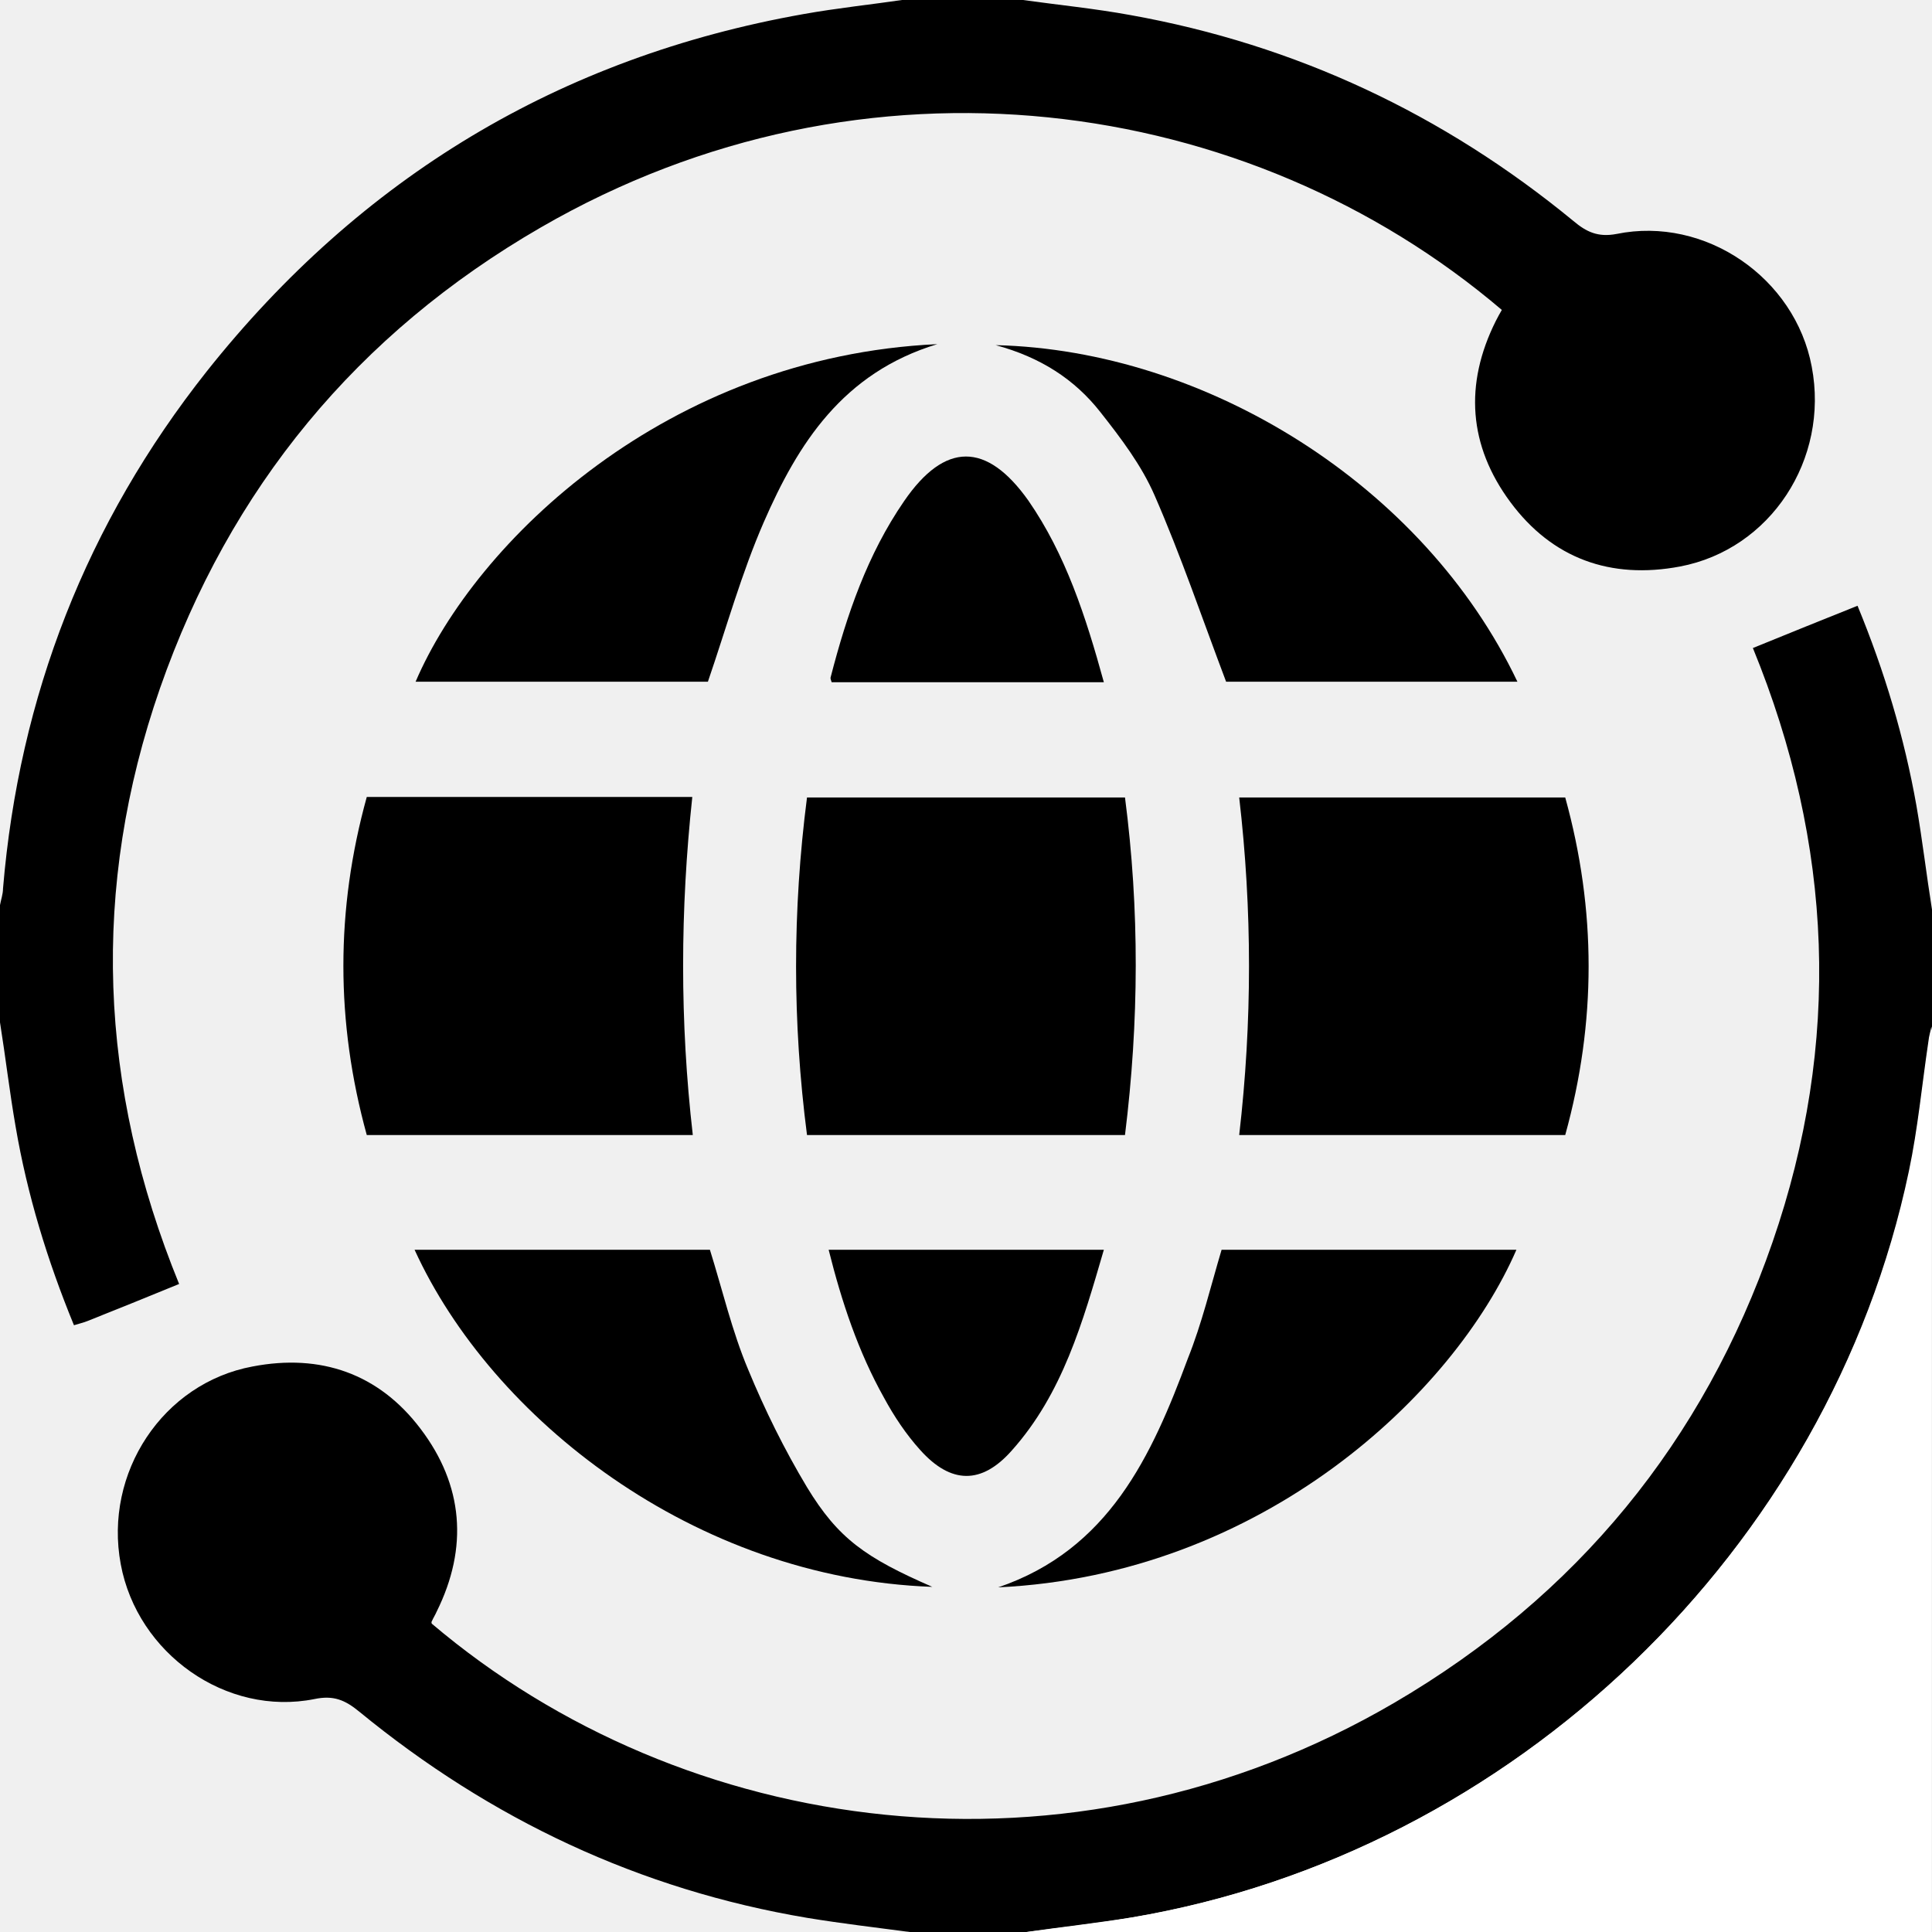
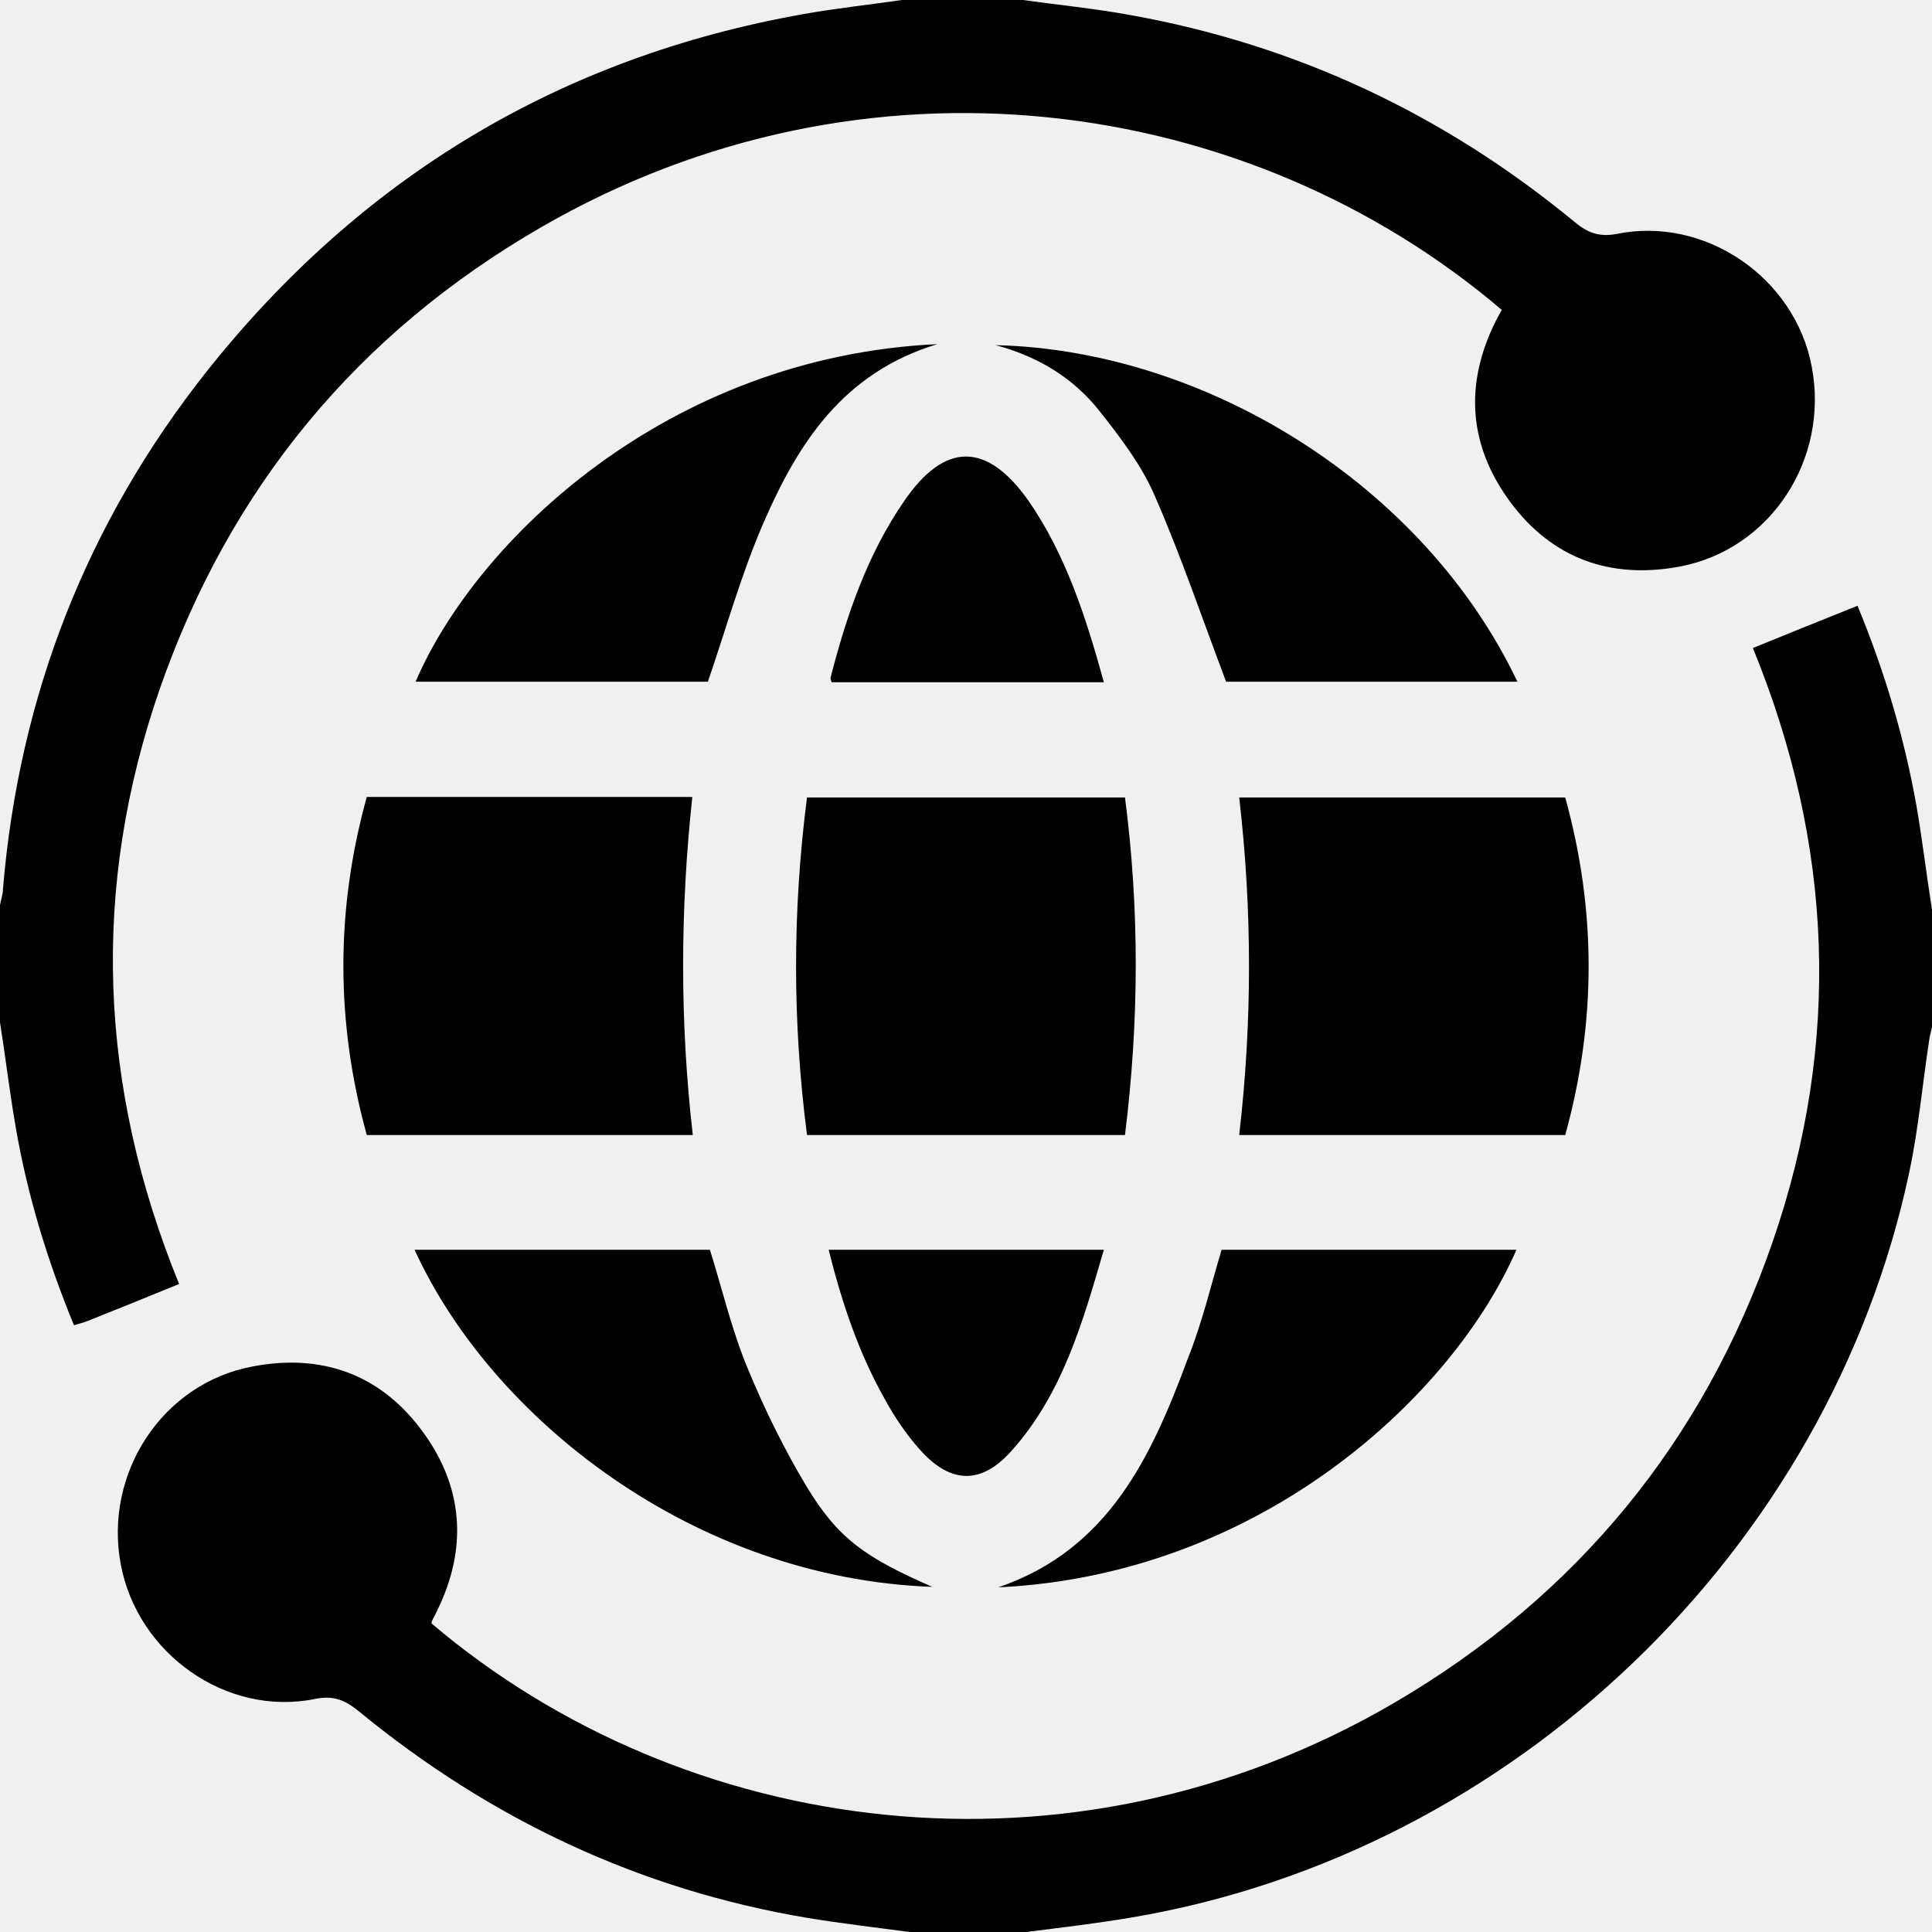
<svg xmlns="http://www.w3.org/2000/svg" version="1.1" id="Layer_1" x="0px" y="0px" viewBox="0 0 384 384" style="enable-background:new 0 0 384 384;" xml:space="preserve">
  <style type="text/css">
	.st0{fill:#FFFFFF;}
</style>
  <g>
    <path d="M203.3,0c7.2,1,14.3,1.7,21.4,3c32.9,5.9,62.2,19.7,88,40.9c2.6,2.2,4.9,3.3,8.6,2.6c17.6-3.6,35.5,8.7,38.8,26.4   c3.5,18.4-8.2,36.3-26.2,39.7c-13.8,2.6-25.4-1.6-33.7-12.8c-8.3-11.2-9.2-23.4-2.9-36c0.4-0.8,0.8-1.5,1.2-2.2   C248.1,18.7,172,7.9,107.5,45.2C71,66.3,45.7,97,31.8,136.8C18,176.5,19.6,216,35.6,255.2c-6.3,2.6-12.3,5-18.3,7.4   c-0.8,0.3-1.6,0.5-2.6,0.8c-5.3-12.9-9.3-26-11.6-39.5c-1.2-6.9-2-13.8-3.1-20.7c0-7.8,0-15.5,0-23.3c0.2-1.1,0.6-2.2,0.6-3.3   C3.8,138.4,17.2,104,41.1,73.8c30.6-38.5,70.1-62.4,118.6-71c6.7-1.2,13.5-1.9,20.3-2.9C187.8,0,195.5,0,203.3,0z" />
    <path d="M180.8,384c-6.8-0.9-13.6-1.7-20.3-2.8c-33.4-5.6-63-19.6-89.1-41c-2.8-2.3-5.1-3.3-8.9-2.5c-17.5,3.5-35.2-9-38.5-26.8   c-3.4-18.2,8.4-36,26.2-39.3C63.7,269,75.3,273,83.6,284c8.5,11.2,9.5,23.6,3.2,36.3c-0.3,0.7-0.7,1.3-1,2c-0.1,0.1,0,0.2,0,0.4   c50.1,42.5,126.6,53.6,191.4,15.7c36.2-21.2,61.4-51.9,75.1-91.5c13.7-39.6,12.1-79-3.9-118.1c7.1-2.9,13.8-5.6,20.8-8.4   c5.4,13.1,9.3,26.2,11.7,39.7c1.2,6.9,2,13.8,3.1,20.7c0,7.8,0,15.5,0,23.3c-0.2,1-0.5,1.9-0.6,2.9c-1.3,8.6-2.1,17.4-3.9,25.9   C363.6,308,300.8,368.3,225,381.1c-7,1.2-14,2-21,2.9C196.3,384,188.5,384,180.8,384z" />
-     <path class="st0" d="M204,384c7-1,14.1-1.8,21-2.9c75.7-12.8,138.6-73.1,154.4-148.3c1.8-8.5,2.6-17.2,3.9-25.9   c0.1-1,0.4-1.9,0.6-2.9c0,60,0,120,0,180C324,384,264,384,204,384z" />
    <path d="M137.7,225.6c-21.9,0-43.2,0-64.8,0c-6.2-22.5-6.2-44.8,0-67.2c21.6,0,42.9,0,64.7,0C135.2,180.8,135.1,203,137.7,225.6z" />
    <path d="M246.3,225.6c2.6-22.5,2.6-44.7,0-67.1c21.7,0,43.1,0,64.8,0c6.2,22.4,6.2,44.7,0,67.1   C289.5,225.6,268.2,225.6,246.3,225.6z" />
    <path d="M223.6,225.6c-21.2,0-42.1,0-63.2,0c-2.9-22.4-2.9-44.6,0-67.1c21.1,0,42,0,63.2,0C226.5,180.8,226.4,203,223.6,225.6z" />
    <path d="M243.7,135.5c-4.8-12.7-9-25.1-14.2-37c-2.6-6-6.7-11.4-10.8-16.6c-5.1-6.5-11.9-10.9-20.8-13.3   c41.8,1,85.1,27.8,103.7,66.9C282,135.5,262.5,135.5,243.7,135.5z" />
    <path d="M242.8,248.4c19.4,0,39,0,58.6,0c-12.4,28.6-50.4,64.6-103,67.1c22-7.5,30.5-26.1,37.7-45.5   C238.9,263,240.6,255.8,242.8,248.4z" />
    <path d="M186.3,68.4c-18.8,5.7-27.7,19.8-34.5,35.4c-4.4,10.1-7.4,20.9-11.1,31.7c-18.9,0-38.5,0-58.1,0   C94.6,107.5,132.6,70.9,186.3,68.4z" />
    <path d="M82.4,248.4c19.6,0,39.2,0,58.7,0c2.5,8,4.4,16.2,7.6,23.8c3.3,8,7.2,15.9,11.7,23.4c6.2,10.2,11.6,14,24.9,19.8   C137.9,313.7,97.7,281.9,82.4,248.4z" />
    <path d="M219.4,135.6c-18.4,0-36.2,0-54.1,0c-0.1-0.4-0.3-0.7-0.2-1c3.2-12.4,7.3-24.4,14.6-35c8.1-11.8,16.4-11.8,24.7-0.1   C211.8,110.2,215.8,122.5,219.4,135.6z" />
    <path d="M164.7,248.4c18.3,0,36.3,0,54.7,0c-4.2,14.4-8.2,28.6-18.3,39.9c-6,6.8-12.1,6.7-18.2-0.1c-2.8-3.1-5.2-6.7-7.2-10.4   C170.6,268.7,167.3,258.8,164.7,248.4z" />
  </g>
</svg>
